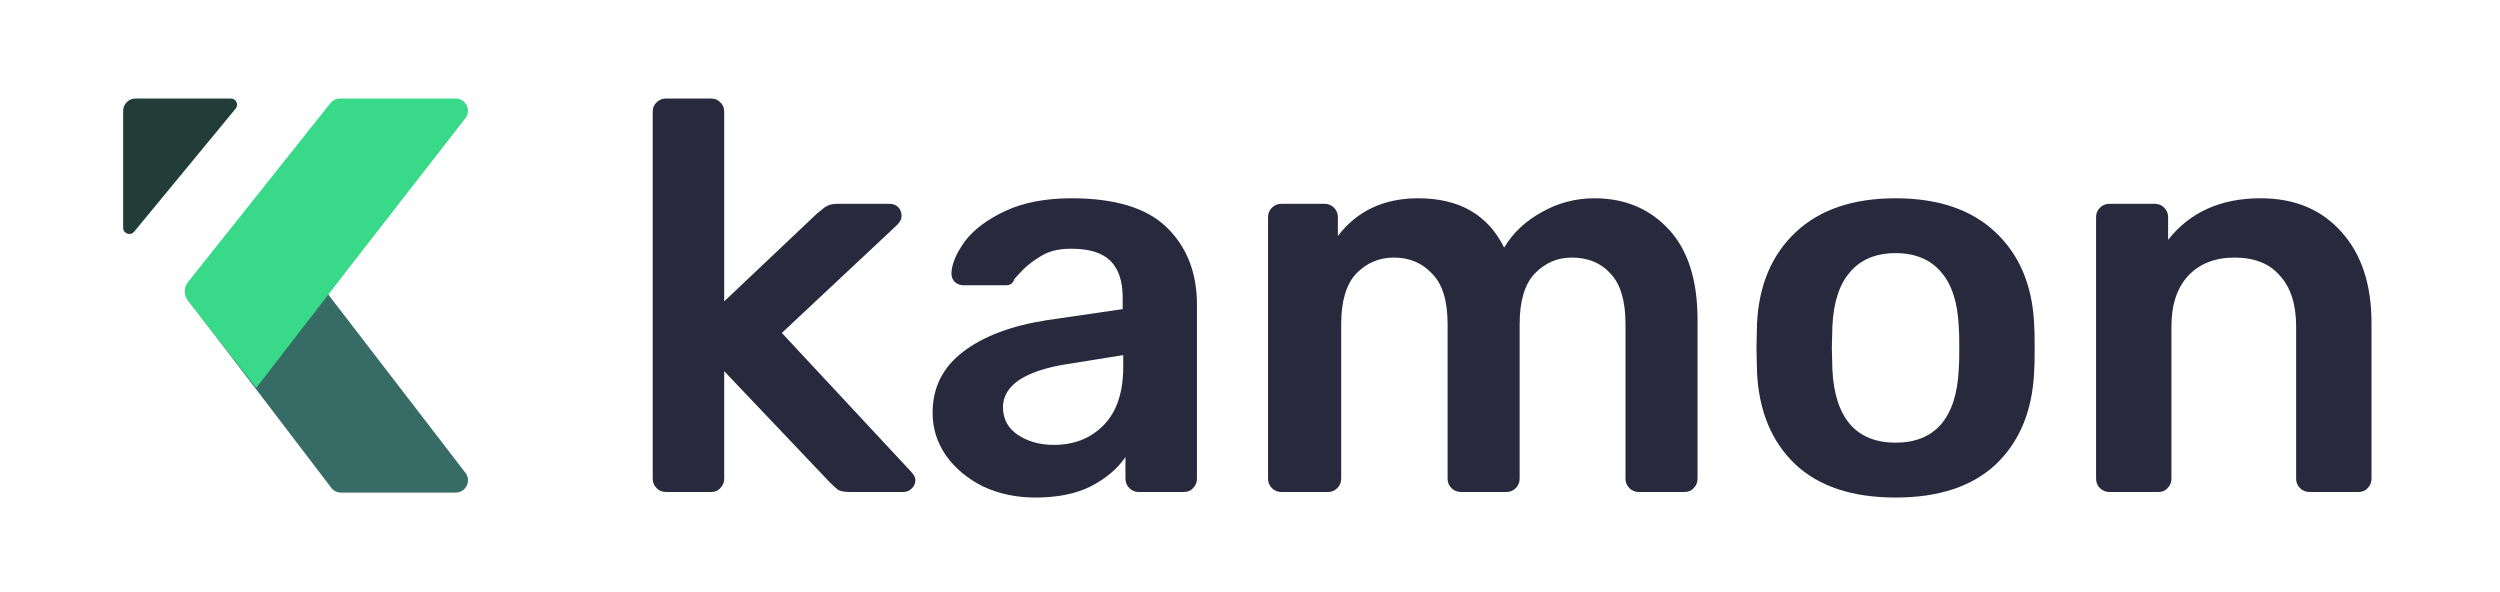
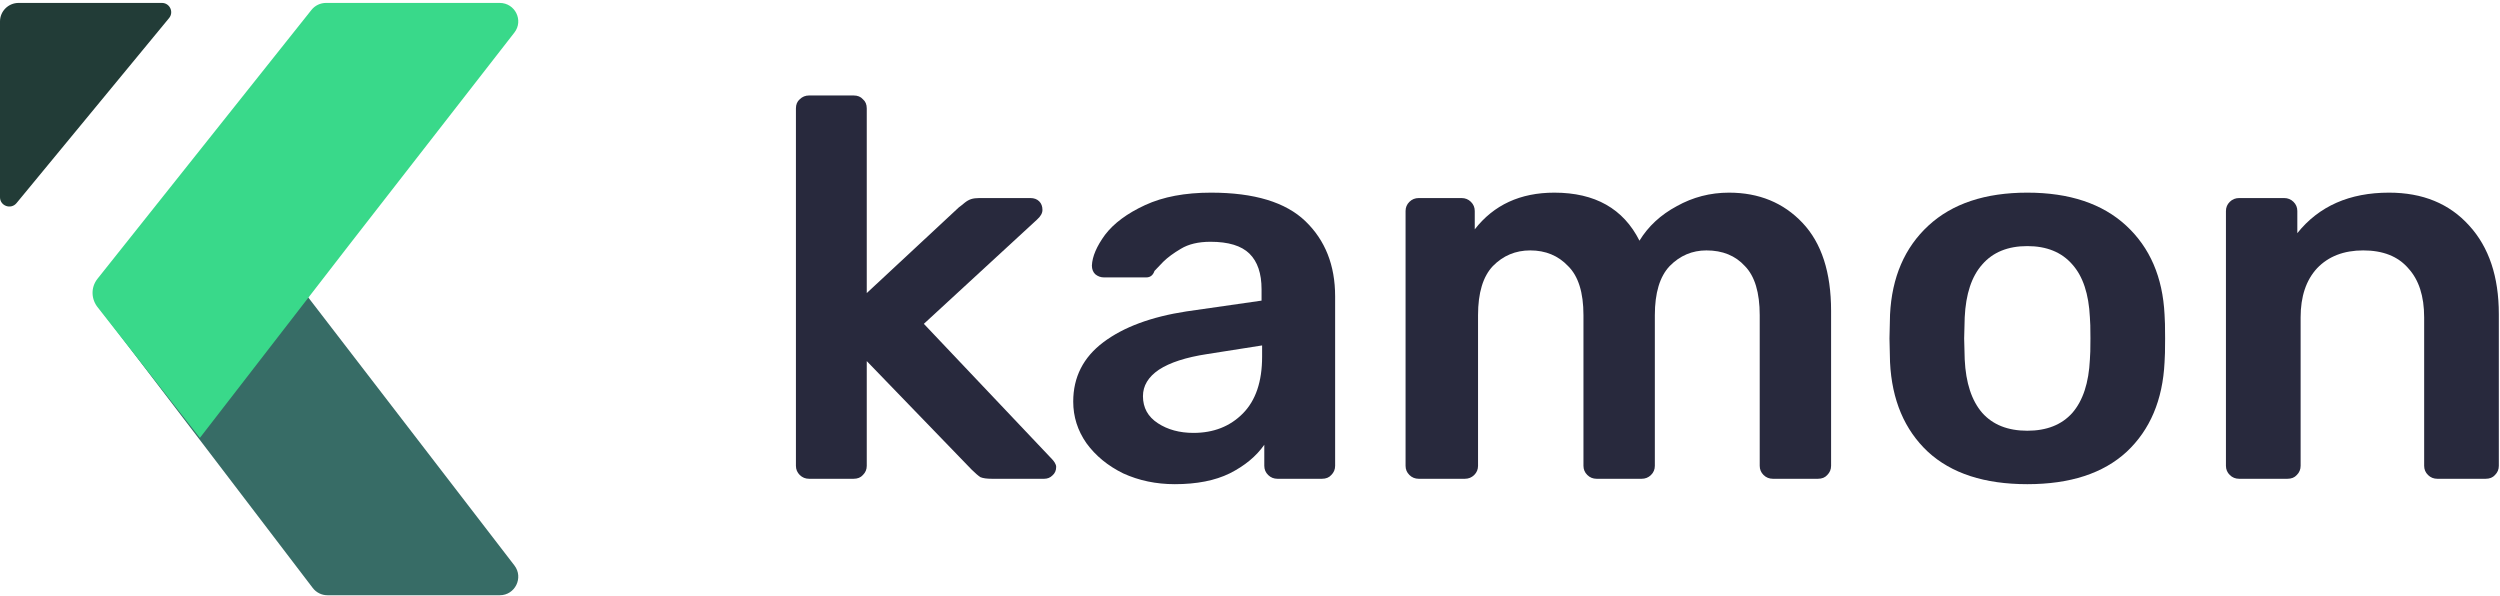
- <svg xmlns="http://www.w3.org/2000/svg" width="203" height="48" viewBox="0 0 203 48" fill="none">
-   <path d="M54.08 39.95C53.78 39.95 53.525 39.845 53.315 39.635C53.105 39.425 53 39.17 53 38.87V9.08C53 8.75 53.105 8.495 53.315 8.315C53.525 8.105 53.78 8 54.08 8H57.725C58.055 8 58.31 8.105 58.49 8.315C58.7 8.495 58.805 8.75 58.805 9.08V24.47L66.365 17.315C66.455 17.255 66.605 17.135 66.815 16.955C66.995 16.805 67.175 16.7 67.355 16.64C67.535 16.58 67.76 16.55 68.03 16.55H72.215C72.515 16.55 72.755 16.64 72.935 16.82C73.115 17 73.205 17.24 73.205 17.54C73.205 17.81 73.055 18.08 72.755 18.35L63.485 27.035L73.88 38.195C74.18 38.495 74.33 38.75 74.33 38.96C74.33 39.26 74.225 39.5 74.015 39.68C73.835 39.86 73.61 39.95 73.34 39.95H69.065C68.645 39.95 68.33 39.905 68.12 39.815C67.94 39.695 67.7 39.485 67.4 39.185L58.805 30.14V38.87C58.805 39.17 58.7 39.425 58.49 39.635C58.31 39.845 58.055 39.95 57.725 39.95H54.08Z" fill="#28293D" />
-   <path d="M84.052 40.4C82.522 40.4 81.112 40.1 79.822 39.5C78.562 38.87 77.557 38.03 76.807 36.98C76.087 35.93 75.727 34.775 75.727 33.515C75.727 31.475 76.552 29.825 78.202 28.565C79.852 27.305 82.117 26.45 84.997 26L91.162 25.1V24.155C91.162 22.835 90.832 21.845 90.172 21.185C89.512 20.525 88.447 20.195 86.977 20.195C85.987 20.195 85.177 20.39 84.547 20.78C83.947 21.14 83.467 21.5 83.107 21.86C82.747 22.25 82.507 22.505 82.387 22.625C82.267 22.985 82.042 23.165 81.712 23.165H78.247C77.977 23.165 77.737 23.075 77.527 22.895C77.347 22.715 77.257 22.475 77.257 22.175C77.287 21.425 77.647 20.57 78.337 19.61C79.057 18.65 80.152 17.825 81.622 17.135C83.092 16.445 84.892 16.1 87.022 16.1C90.562 16.1 93.142 16.895 94.762 18.485C96.382 20.075 97.192 22.16 97.192 24.74V38.87C97.192 39.17 97.087 39.425 96.877 39.635C96.697 39.845 96.442 39.95 96.112 39.95H92.467C92.167 39.95 91.912 39.845 91.702 39.635C91.492 39.425 91.387 39.17 91.387 38.87V37.115C90.727 38.075 89.782 38.87 88.552 39.5C87.352 40.1 85.852 40.4 84.052 40.4ZM85.582 36.125C87.232 36.125 88.582 35.585 89.632 34.505C90.682 33.425 91.207 31.85 91.207 29.78V28.835L86.707 29.555C84.967 29.825 83.647 30.26 82.747 30.86C81.877 31.46 81.442 32.195 81.442 33.065C81.442 34.025 81.847 34.775 82.657 35.315C83.467 35.855 84.442 36.125 85.582 36.125Z" fill="#28293D" />
-   <path d="M104.045 39.95C103.745 39.95 103.49 39.845 103.28 39.635C103.07 39.425 102.965 39.17 102.965 38.87V17.63C102.965 17.33 103.07 17.075 103.28 16.865C103.49 16.655 103.745 16.55 104.045 16.55H107.555C107.855 16.55 108.11 16.655 108.32 16.865C108.53 17.075 108.635 17.33 108.635 17.63V19.16C110.195 17.12 112.37 16.1 115.16 16.1C118.49 16.1 120.815 17.435 122.135 20.105C122.855 18.905 123.875 17.945 125.195 17.225C126.515 16.475 127.94 16.1 129.47 16.1C131.93 16.1 133.94 16.94 135.5 18.62C137.06 20.3 137.84 22.745 137.84 25.955V38.87C137.84 39.17 137.735 39.425 137.525 39.635C137.345 39.845 137.09 39.95 136.76 39.95H133.07C132.77 39.95 132.515 39.845 132.305 39.635C132.095 39.425 131.99 39.17 131.99 38.87V26.315C131.99 24.425 131.585 23.06 130.775 22.22C129.995 21.35 128.945 20.915 127.625 20.915C126.455 20.915 125.45 21.35 124.61 22.22C123.8 23.09 123.395 24.455 123.395 26.315V38.87C123.395 39.17 123.29 39.425 123.08 39.635C122.87 39.845 122.615 39.95 122.315 39.95H118.625C118.325 39.95 118.07 39.845 117.86 39.635C117.65 39.425 117.545 39.17 117.545 38.87V26.315C117.545 24.425 117.125 23.06 116.285 22.22C115.475 21.35 114.44 20.915 113.18 20.915C111.98 20.915 110.96 21.35 110.12 22.22C109.31 23.09 108.905 24.455 108.905 26.315V38.87C108.905 39.17 108.8 39.425 108.59 39.635C108.38 39.845 108.125 39.95 107.825 39.95H104.045Z" fill="#28293D" />
-   <path d="M153.92 40.4C150.41 40.4 147.695 39.5 145.775 37.7C143.855 35.87 142.82 33.38 142.67 30.23L142.625 28.25L142.67 26.27C142.82 23.15 143.87 20.675 145.82 18.845C147.77 17.015 150.47 16.1 153.92 16.1C157.37 16.1 160.07 17.015 162.02 18.845C163.97 20.675 165.02 23.15 165.17 26.27C165.2 26.63 165.215 27.29 165.215 28.25C165.215 29.21 165.2 29.87 165.17 30.23C165.02 33.38 163.985 35.87 162.065 37.7C160.145 39.5 157.43 40.4 153.92 40.4ZM153.92 35.945C155.51 35.945 156.74 35.45 157.61 34.46C158.48 33.44 158.96 31.955 159.05 30.005C159.08 29.705 159.095 29.12 159.095 28.25C159.095 27.38 159.08 26.795 159.05 26.495C158.96 24.545 158.48 23.075 157.61 22.085C156.74 21.065 155.51 20.555 153.92 20.555C152.33 20.555 151.1 21.065 150.23 22.085C149.36 23.075 148.88 24.545 148.79 26.495L148.745 28.25L148.79 30.005C148.88 31.955 149.36 33.44 150.23 34.46C151.1 35.45 152.33 35.945 153.92 35.945Z" fill="#28293D" />
-   <path d="M171.281 39.95C170.981 39.95 170.726 39.845 170.516 39.635C170.306 39.425 170.201 39.17 170.201 38.87V17.63C170.201 17.33 170.306 17.075 170.516 16.865C170.726 16.655 170.981 16.55 171.281 16.55H174.971C175.271 16.55 175.526 16.655 175.736 16.865C175.946 17.075 176.051 17.33 176.051 17.63V19.475C177.821 17.225 180.326 16.1 183.566 16.1C186.326 16.1 188.516 17.015 190.136 18.845C191.756 20.645 192.566 23.105 192.566 26.225V38.87C192.566 39.17 192.461 39.425 192.251 39.635C192.071 39.845 191.816 39.95 191.486 39.95H187.526C187.226 39.95 186.971 39.845 186.761 39.635C186.551 39.425 186.446 39.17 186.446 38.87V26.495C186.446 24.725 186.011 23.36 185.141 22.4C184.301 21.41 183.071 20.915 181.451 20.915C179.861 20.915 178.601 21.41 177.671 22.4C176.771 23.39 176.321 24.755 176.321 26.495V38.87C176.321 39.17 176.216 39.425 176.006 39.635C175.826 39.845 175.571 39.95 175.241 39.95H171.281Z" fill="#28293D" />
-   <path d="M10 9.002C10 8.449 10.45 8 11.006 8L18.746 8C19.171 8 19.404 8.492 19.135 8.819L10.892 18.816C10.592 19.18 10 18.968 10 18.498L10 9.002Z" fill="#223C37" />
-   <path d="M16.249 23C15.423 23 14.955 23.95 15.457 24.608L26.897 39.608C27.085 39.855 27.378 40 27.689 40H37.001C37.829 40 38.296 39.047 37.791 38.389L26.253 23.389C26.064 23.144 25.772 23 25.463 23L16.249 23Z" fill="#376C66" />
-   <path d="M15.297 24.469L20.798 31.5L28.867 21.068L37.789 9.602C38.298 8.948 37.828 8 36.995 8L27.614 8C27.307 8 27.017 8.139 26.826 8.379L15.272 22.896C14.872 23.399 14.941 24.046 15.297 24.469Z" fill="#39D98A" />
+ <svg xmlns="http://www.w3.org/2000/svg" width="273" height="65" viewBox="0 0 273 65" fill="none">
+   <path d="M88.354 52.283C87.954 52.283 87.615 52.145 87.335 51.87C87.055 51.595 86.915 51.261 86.915 50.868V11.84C86.915 11.408 87.055 11.074 87.335 10.838C87.615 10.563 87.954 10.425 88.354 10.425H93.211C93.65 10.425 93.99 10.563 94.23 10.838C94.51 11.074 94.65 11.408 94.65 11.84V32.003L104.723 22.629C104.842 22.55 105.042 22.393 105.322 22.157C105.562 21.961 105.802 21.823 106.042 21.745C106.281 21.666 106.581 21.627 106.941 21.627H112.517C112.917 21.627 113.237 21.745 113.476 21.98C113.716 22.216 113.836 22.531 113.836 22.924C113.836 23.277 113.636 23.631 113.237 23.985L100.885 35.363L114.735 49.984C115.135 50.377 115.335 50.711 115.335 50.986C115.335 51.379 115.195 51.693 114.915 51.929C114.676 52.165 114.376 52.283 114.016 52.283H108.32C107.76 52.283 107.341 52.224 107.061 52.106C106.821 51.949 106.501 51.674 106.102 51.281L94.65 39.431V50.868C94.65 51.261 94.51 51.595 94.23 51.87C93.99 52.145 93.65 52.283 93.211 52.283H88.354Z" fill="#28293D" />
+   <path d="M128.288 52.872C126.25 52.872 124.371 52.479 122.652 51.693C120.973 50.868 119.634 49.767 118.635 48.392C117.676 47.016 117.196 45.503 117.196 43.852C117.196 41.18 118.295 39.018 120.494 37.367C122.692 35.717 125.71 34.597 129.547 34.007L137.762 32.828V31.59C137.762 29.861 137.322 28.564 136.443 27.699C135.563 26.834 134.144 26.402 132.186 26.402C130.866 26.402 129.787 26.657 128.948 27.168C128.148 27.64 127.509 28.112 127.029 28.583C126.55 29.094 126.23 29.428 126.07 29.586C125.91 30.057 125.61 30.293 125.17 30.293H120.554C120.194 30.293 119.874 30.175 119.594 29.939C119.355 29.703 119.235 29.389 119.235 28.996C119.275 28.014 119.754 26.893 120.674 25.636C121.633 24.378 123.092 23.297 125.051 22.393C127.009 21.489 129.408 21.037 132.246 21.037C136.962 21.037 140.4 22.079 142.558 24.162C144.717 26.245 145.796 28.976 145.796 32.356V50.868C145.796 51.261 145.656 51.595 145.376 51.87C145.136 52.145 144.797 52.283 144.357 52.283H139.5C139.101 52.283 138.761 52.145 138.481 51.87C138.201 51.595 138.061 51.261 138.061 50.868V48.569C137.182 49.826 135.923 50.868 134.284 51.693C132.685 52.479 130.687 52.872 128.288 52.872ZM130.327 47.272C132.525 47.272 134.324 46.564 135.723 45.149C137.122 43.734 137.822 41.671 137.822 38.959V37.721L131.826 38.664C129.507 39.018 127.749 39.588 126.55 40.374C125.39 41.16 124.811 42.123 124.811 43.263C124.811 44.52 125.35 45.503 126.43 46.211C127.509 46.918 128.808 47.272 130.327 47.272Z" fill="#28293D" />
+   <path d="M154.927 52.283C154.527 52.283 154.187 52.145 153.908 51.87C153.628 51.595 153.488 51.261 153.488 50.868V23.042C153.488 22.649 153.628 22.315 153.908 22.04C154.187 21.764 154.527 21.627 154.927 21.627H159.604C160.003 21.627 160.343 21.764 160.623 22.04C160.903 22.315 161.043 22.649 161.043 23.042V25.046C163.121 22.373 166.019 21.037 169.737 21.037C174.173 21.037 177.271 22.786 179.03 26.284C179.989 24.712 181.348 23.454 183.107 22.511C184.866 21.529 186.765 21.037 188.803 21.037C192.081 21.037 194.759 22.138 196.837 24.339C198.916 26.54 199.955 29.743 199.955 33.948V50.868C199.955 51.261 199.815 51.595 199.536 51.87C199.296 52.145 198.956 52.283 198.516 52.283H193.6C193.2 52.283 192.86 52.145 192.58 51.87C192.301 51.595 192.161 51.261 192.161 50.868V34.42C192.161 31.944 191.621 30.155 190.542 29.055C189.503 27.915 188.104 27.345 186.345 27.345C184.786 27.345 183.447 27.915 182.328 29.055C181.248 30.195 180.709 31.983 180.709 34.42V50.868C180.709 51.261 180.569 51.595 180.289 51.87C180.009 52.145 179.67 52.283 179.27 52.283H174.353C173.954 52.283 173.614 52.145 173.334 51.87C173.054 51.595 172.914 51.261 172.914 50.868V34.42C172.914 31.944 172.355 30.155 171.235 29.055C170.156 27.915 168.777 27.345 167.098 27.345C165.499 27.345 164.14 27.915 163.021 29.055C161.942 30.195 161.402 31.983 161.402 34.42V50.868C161.402 51.261 161.262 51.595 160.983 51.87C160.703 52.145 160.363 52.283 159.963 52.283H154.927Z" fill="#28293D" />
+   <path d="M221.381 52.872C216.704 52.872 213.087 51.693 210.528 49.335C207.97 46.938 206.591 43.675 206.391 39.549L206.331 36.955L206.391 34.361C206.591 30.273 207.99 27.031 210.588 24.633C213.187 22.236 216.784 21.037 221.381 21.037C225.978 21.037 229.575 22.236 232.173 24.633C234.771 27.031 236.17 30.273 236.37 34.361C236.41 34.833 236.43 35.697 236.43 36.955C236.43 38.212 236.41 39.077 236.37 39.549C236.17 43.675 234.791 46.938 232.233 49.335C229.675 51.693 226.058 52.872 221.381 52.872ZM221.381 47.036C223.499 47.036 225.138 46.387 226.297 45.09C227.457 43.754 228.096 41.809 228.216 39.254C228.256 38.861 228.276 38.095 228.276 36.955C228.276 35.815 228.256 35.049 228.216 34.656C228.096 32.101 227.457 30.175 226.297 28.878C225.138 27.542 223.499 26.874 221.381 26.874C219.262 26.874 217.623 27.542 216.464 28.878C215.305 30.175 214.666 32.101 214.546 34.656L214.486 36.955L214.546 39.254C214.666 41.809 215.305 43.754 216.464 45.09C217.623 46.387 219.262 47.036 221.381 47.036Z" fill="#28293D" />
+   <path d="M244.512 52.283C244.113 52.283 243.773 52.145 243.493 51.87C243.213 51.595 243.073 51.261 243.073 50.868V23.042C243.073 22.649 243.213 22.315 243.493 22.04C243.773 21.764 244.113 21.627 244.512 21.627H249.429C249.829 21.627 250.168 21.764 250.448 22.04C250.728 22.315 250.868 22.649 250.868 23.042V25.459C253.226 22.511 256.564 21.037 260.881 21.037C264.558 21.037 267.476 22.236 269.635 24.633C271.793 26.992 272.872 30.214 272.872 34.302V50.868C272.872 51.261 272.733 51.595 272.453 51.87C272.213 52.145 271.873 52.283 271.433 52.283H266.157C265.757 52.283 265.418 52.145 265.138 51.87C264.858 51.595 264.718 51.261 264.718 50.868V34.656C264.718 32.337 264.139 30.549 262.979 29.291C261.86 27.994 260.221 27.345 258.063 27.345C255.944 27.345 254.266 27.994 253.026 29.291C251.827 30.588 251.228 32.376 251.228 34.656V50.868C251.228 51.261 251.088 51.595 250.808 51.87C250.568 52.145 250.228 52.283 249.789 52.283H244.512Z" fill="#28293D" />
+   <path d="M0 2.344C0 1.226 0.911 0.319 2.034 0.319L17.678 0.319C18.537 0.319 19.009 1.313 18.464 1.974L1.803 22.181C1.197 22.916 0 22.489 0 21.539L0 2.344Z" fill="#223C37" />
+   <path d="M12.631 30.638C10.961 30.638 10.016 32.558 11.03 33.888L34.153 64.207C34.535 64.707 35.127 65 35.754 65H54.577C56.25 65 57.195 63.073 56.172 61.744L32.851 31.425C32.469 30.929 31.88 30.638 31.255 30.638L12.631 30.638Z" fill="#376C66" />
+   <path d="M10.707 33.608L21.826 47.819L38.135 26.733L56.17 3.558C57.198 2.236 56.248 0.319 54.564 0.319L35.603 0.319C34.982 0.319 34.396 0.601 34.011 1.084L10.656 30.429C9.848 31.444 9.987 32.752 10.707 33.608Z" fill="#39D98A" />
</svg>
